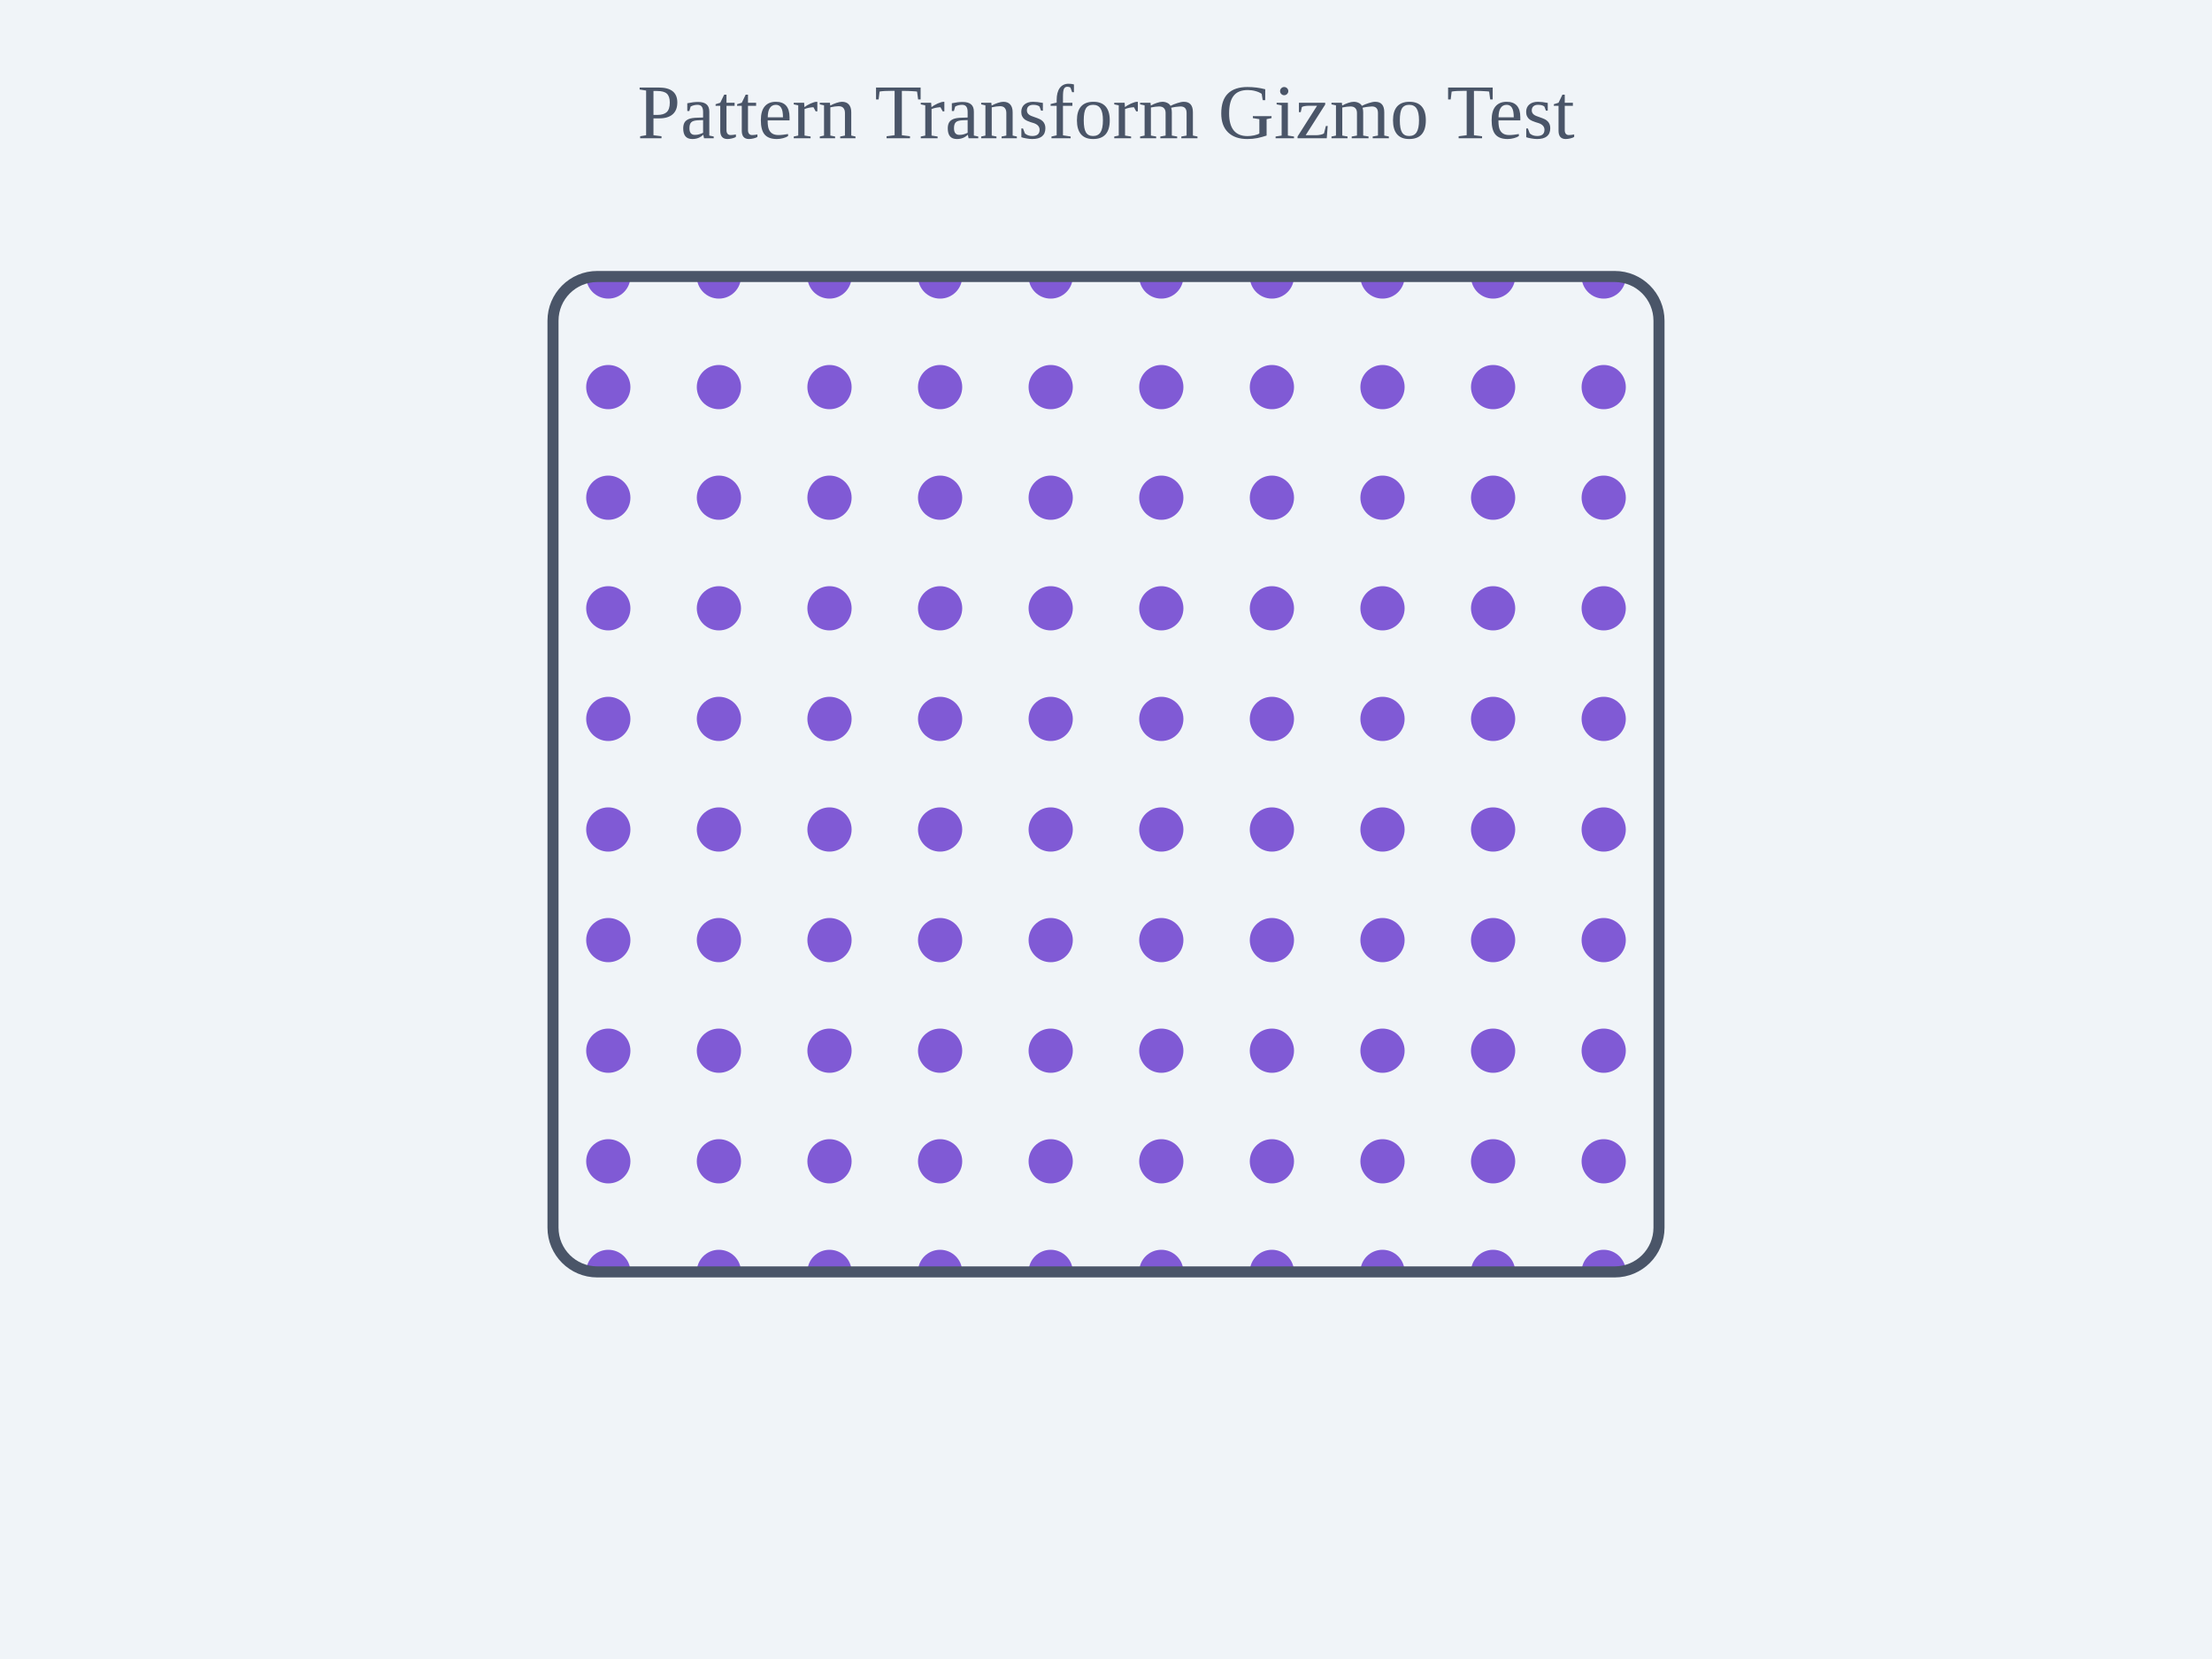
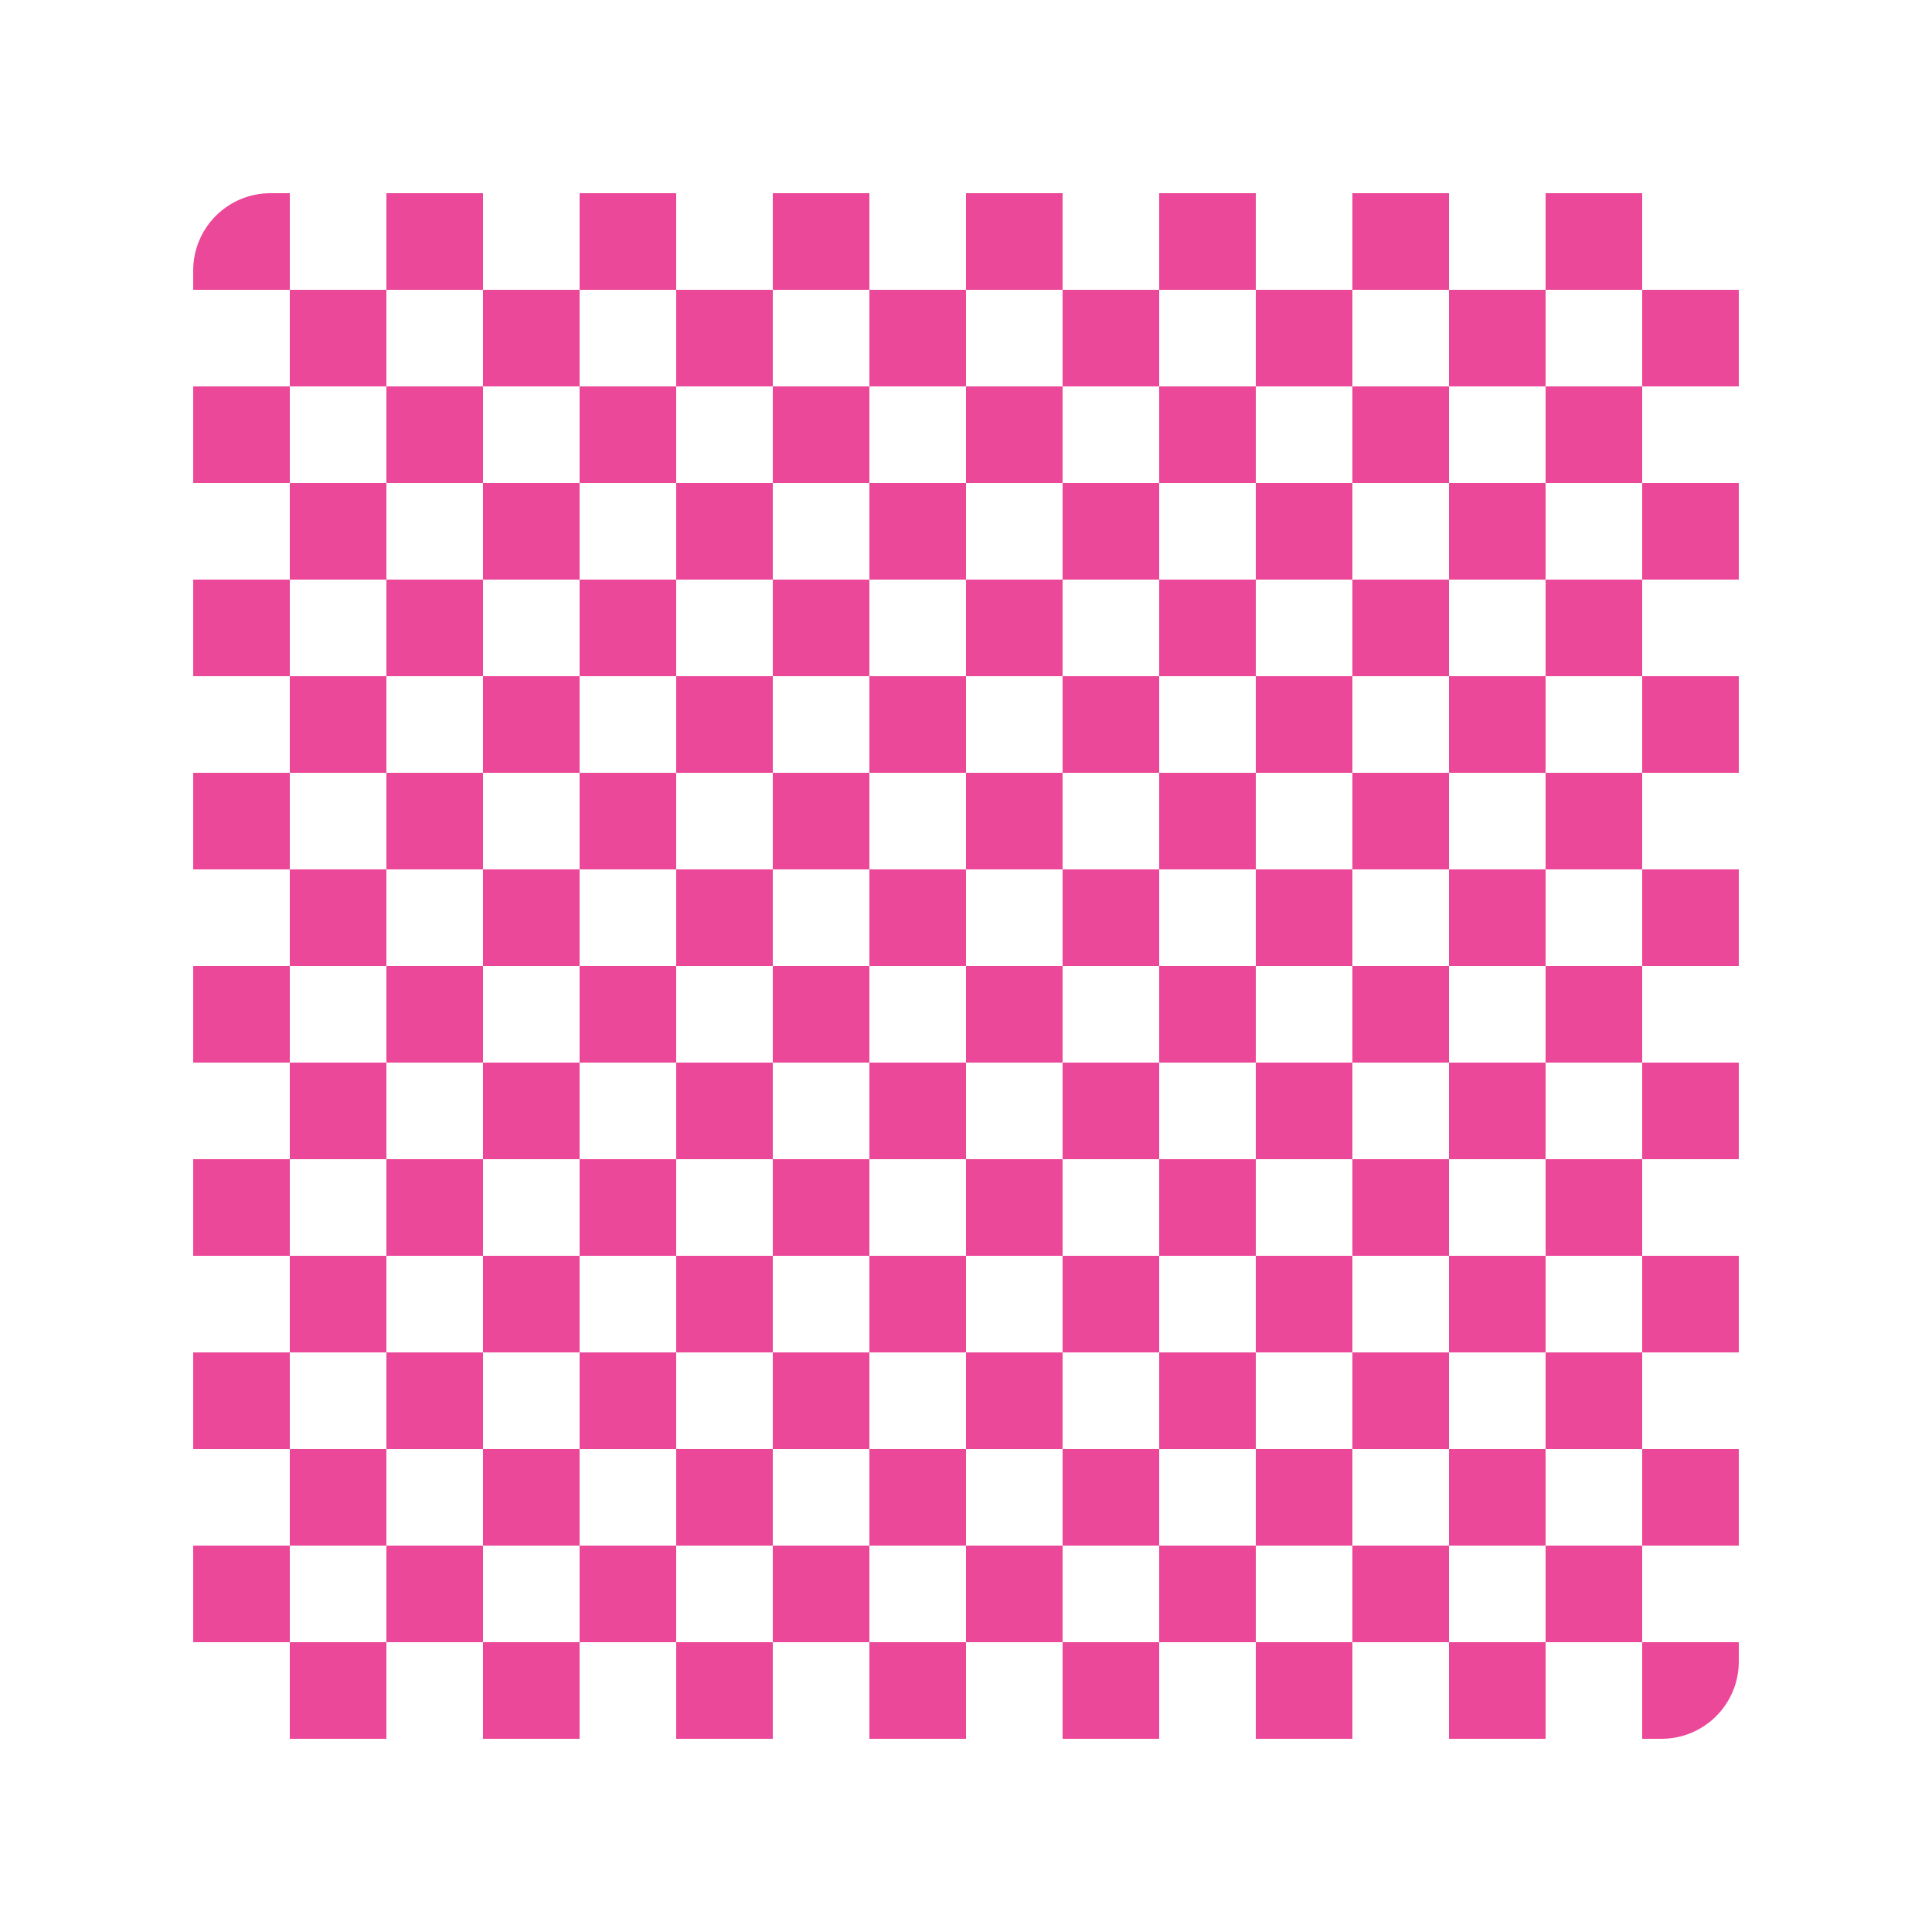
- <svg xmlns="http://www.w3.org/2000/svg" viewBox="0 0 400 300" width="400" height="300">
-   <rect width="400" height="300" fill="#f0f4f8" />
-   <text x="200" y="25" text-anchor="middle" font-size="14" fill="#4a5568">Pattern Transform Gizmo Test</text>
+ <svg xmlns="http://www.w3.org/2000/svg" viewBox="0 0 200 200" width="200" height="200">
  <defs>
-     <pattern id="pat" width="20" height="20" patternUnits="userSpaceOnUse">
-       <circle cx="10" cy="10" r="4" fill="#805ad5" />
-       <animateTransform attributeName="patternTransform" type="rotate" from="0" to="360" dur="4s" repeatCount="indefinite" />
+     <pattern id="pat1" x="0" y="0" width="20" height="20" patternUnits="userSpaceOnUse">
+       <rect width="10" height="10" fill="#EC4899" />
+       <rect x="10" y="10" width="10" height="10" fill="#EC4899" />
+       <animate attributeName="patternTransform" from="rotate(0)" to="rotate(45)" dur="4s" repeatCount="indefinite" fill="freeze" />
    </pattern>
  </defs>
-   <rect x="100" y="50" width="200" height="180" fill="url(#pat)" stroke="#4a5568" stroke-width="2" rx="8" />
+   <rect x="20" y="20" width="160" height="160" fill="url(#pat1)" rx="8" />
</svg>
